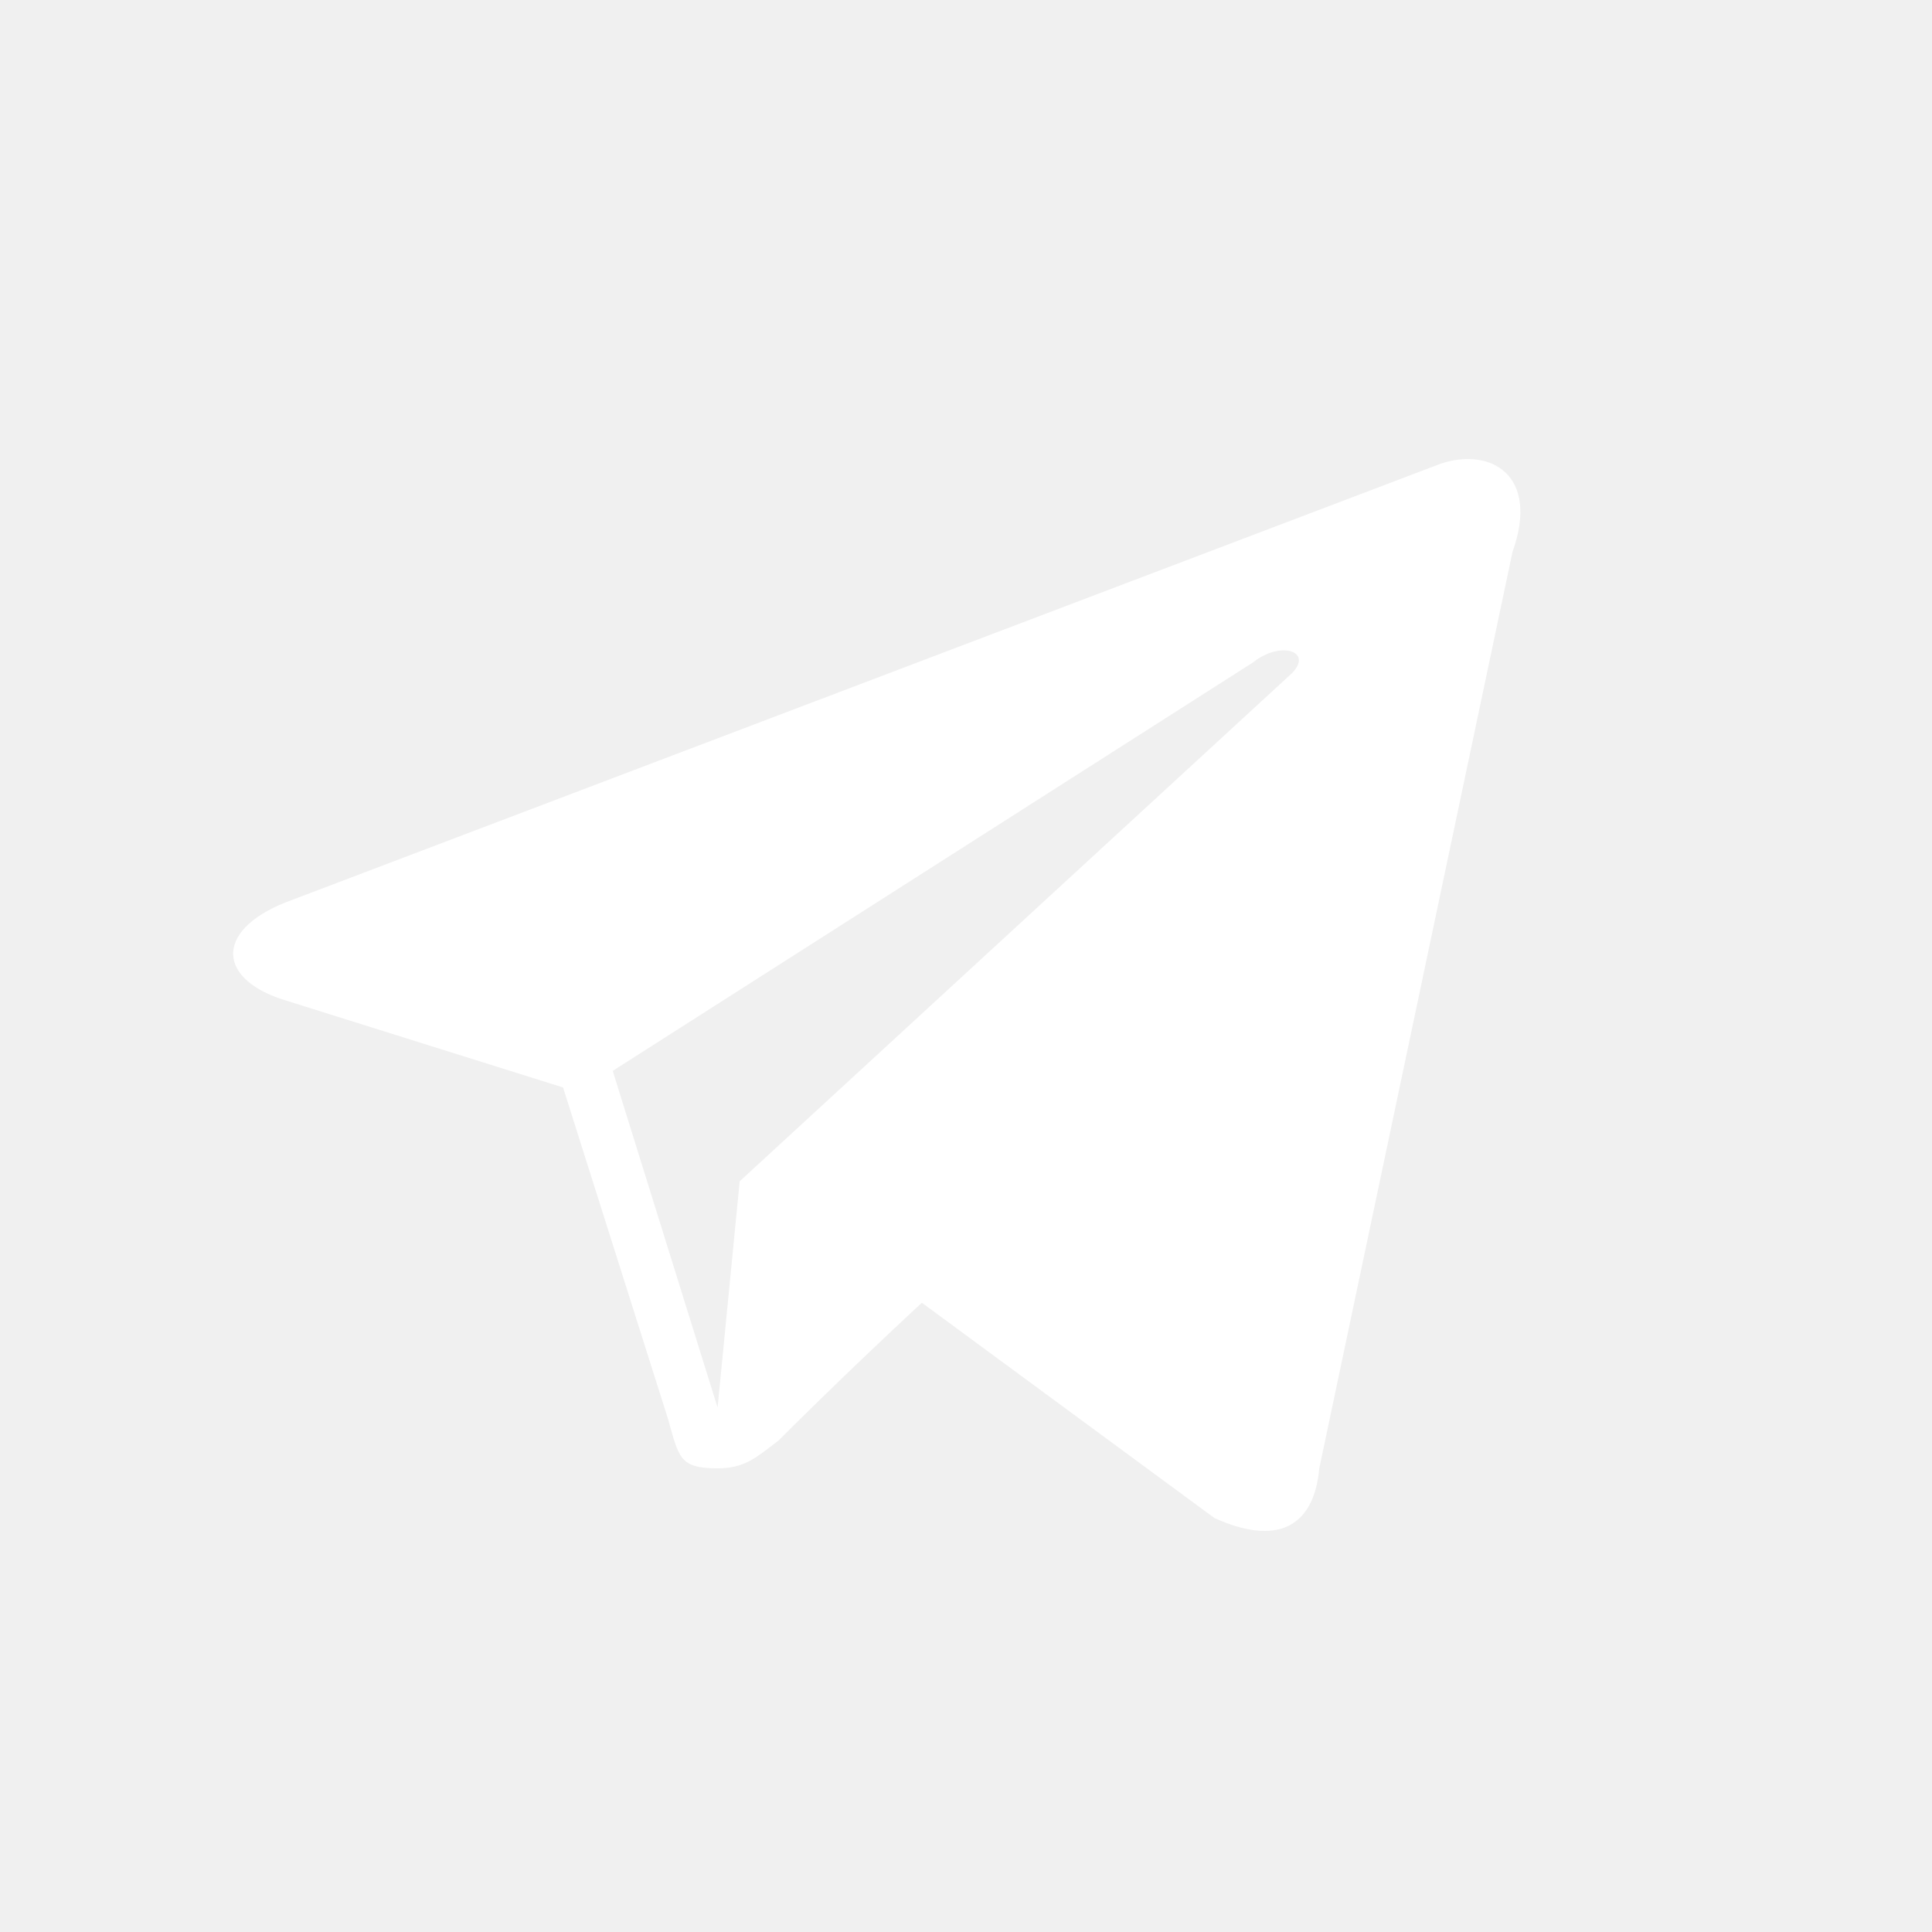
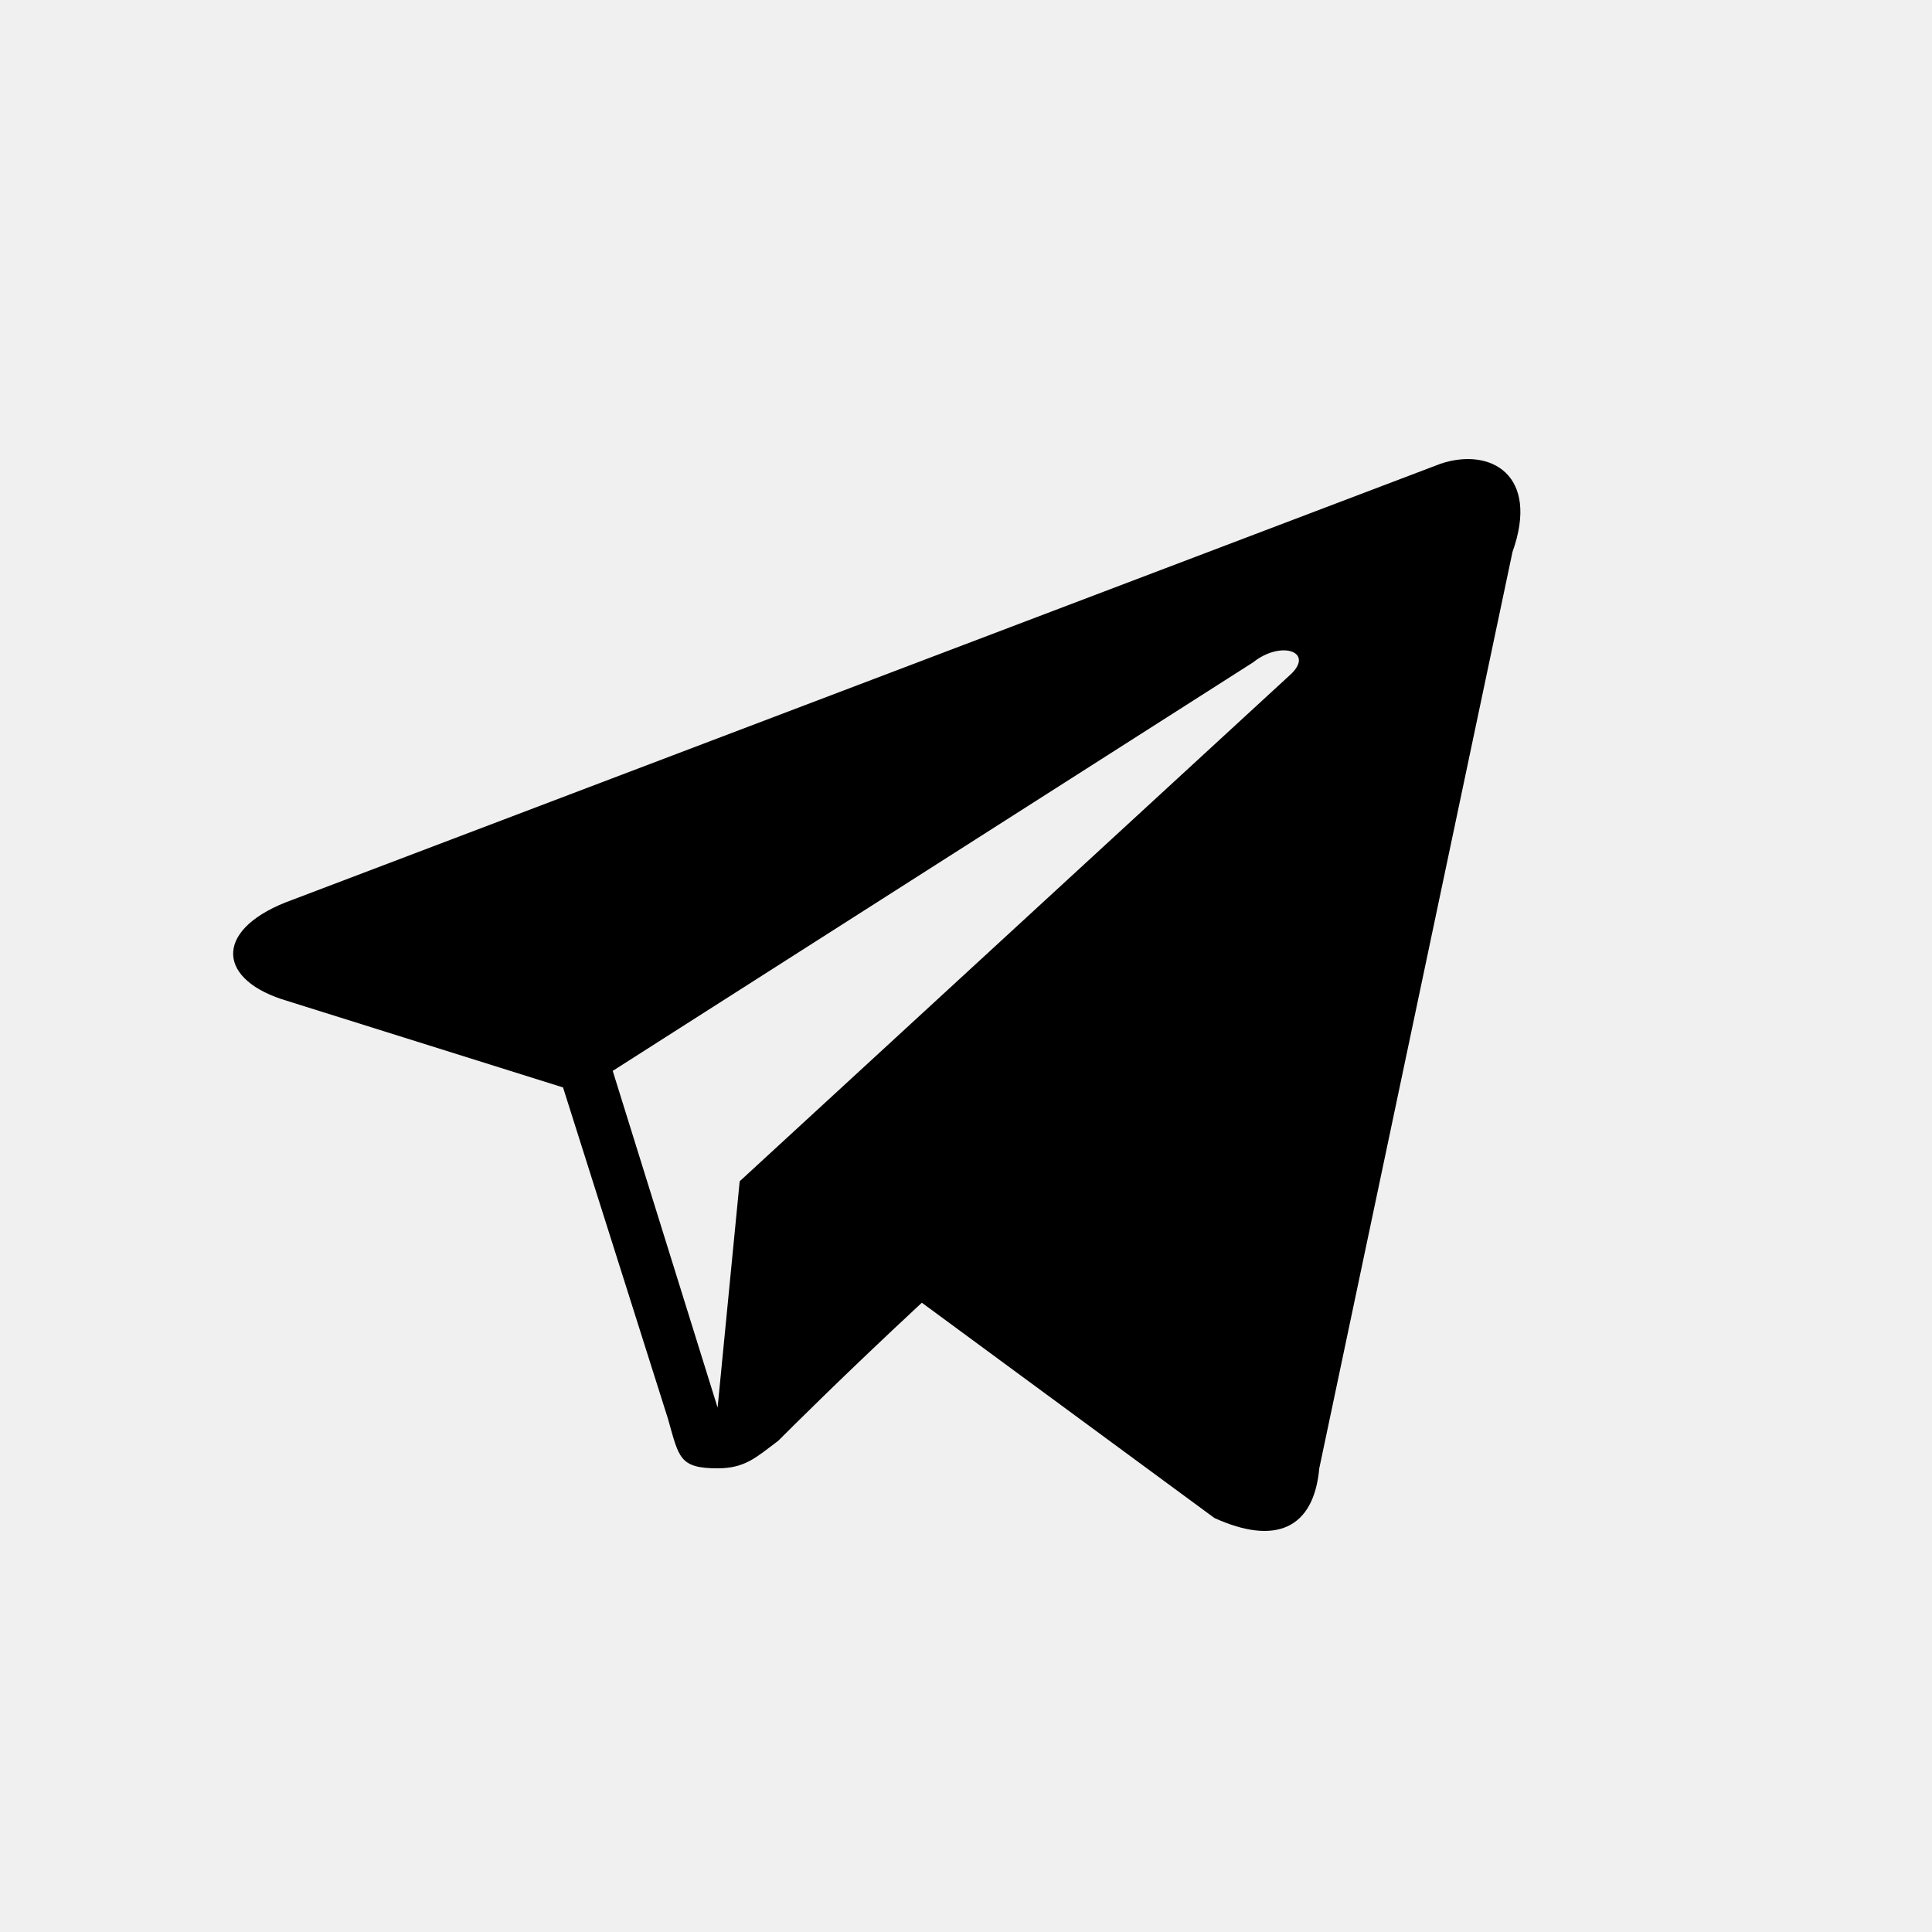
<svg xmlns="http://www.w3.org/2000/svg" version="1.1" id="Layer_1" x="0px" y="0px" viewBox="0 0 35 35" style="enable-background:new 0 0 35 35;" xml:space="preserve">
  <style type="text/css">
	.st0{fill:none;}
	.st1{fill:#FFFFFF;}
</style>
-   <path id="path9" class="st1" d="M26.1,8.4L5.3,16.3c-1.4,0.5-1.4,1.4-0.2,1.8l5.1,1.6l1.9,6c0.2,0.7,0.2,0.9,0.9,0.9  c0.5,0,0.7-0.2,1.1-0.5c0.2-0.2,1.2-1.2,2.6-2.5l5.3,3.9c1.1,0.5,1.8,0.2,1.9-0.9L27.4,10C27.9,8.6,27,8.1,26.1,8.4z M11.1,19.4  L22.7,12c0.5-0.4,1.1-0.2,0.7,0.2l-10,9.2L13,25.5L11.1,19.4z" />
+   <path id="path9" d="M26.1,8.4L5.3,16.3c-1.4,0.5-1.4,1.4-0.2,1.8l5.1,1.6l1.9,6c0.2,0.7,0.2,0.9,0.9,0.9  c0.5,0,0.7-0.2,1.1-0.5c0.2-0.2,1.2-1.2,2.6-2.5l5.3,3.9c1.1,0.5,1.8,0.2,1.9-0.9L27.4,10C27.9,8.6,27,8.1,26.1,8.4z M11.1,19.4  L22.7,12c0.5-0.4,1.1-0.2,0.7,0.2l-10,9.2L13,25.5L11.1,19.4z" />
</svg>
